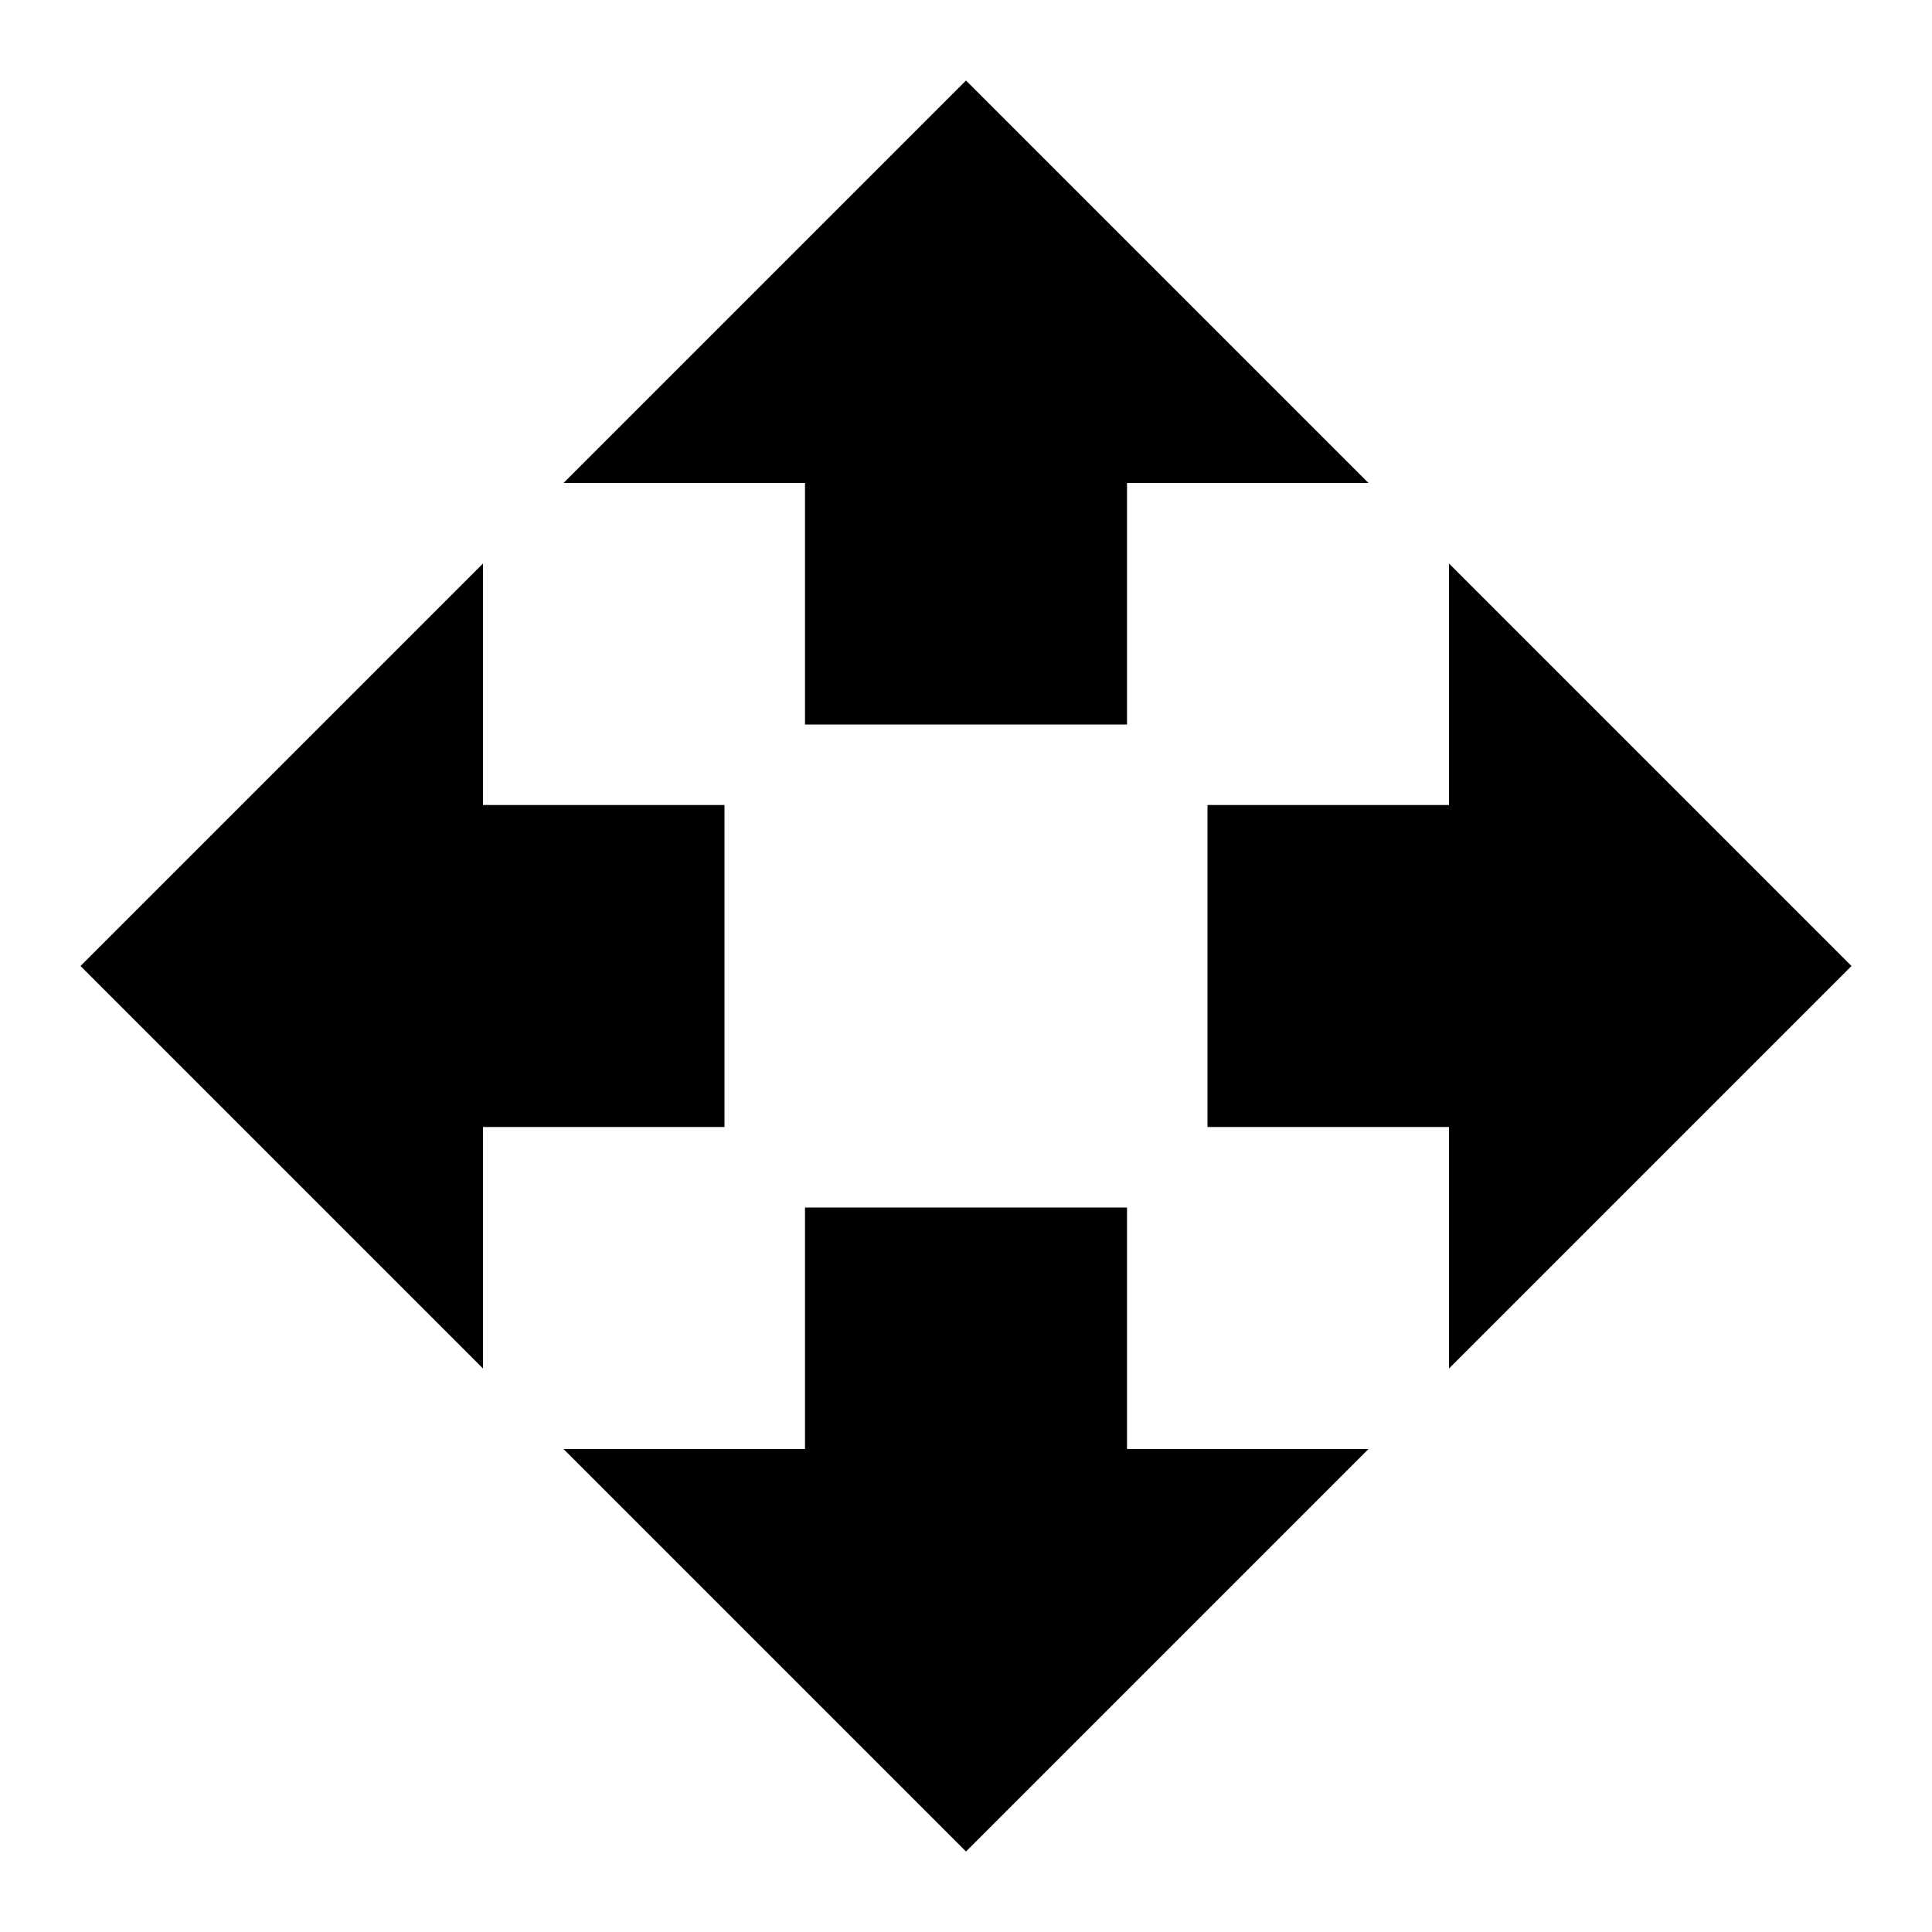
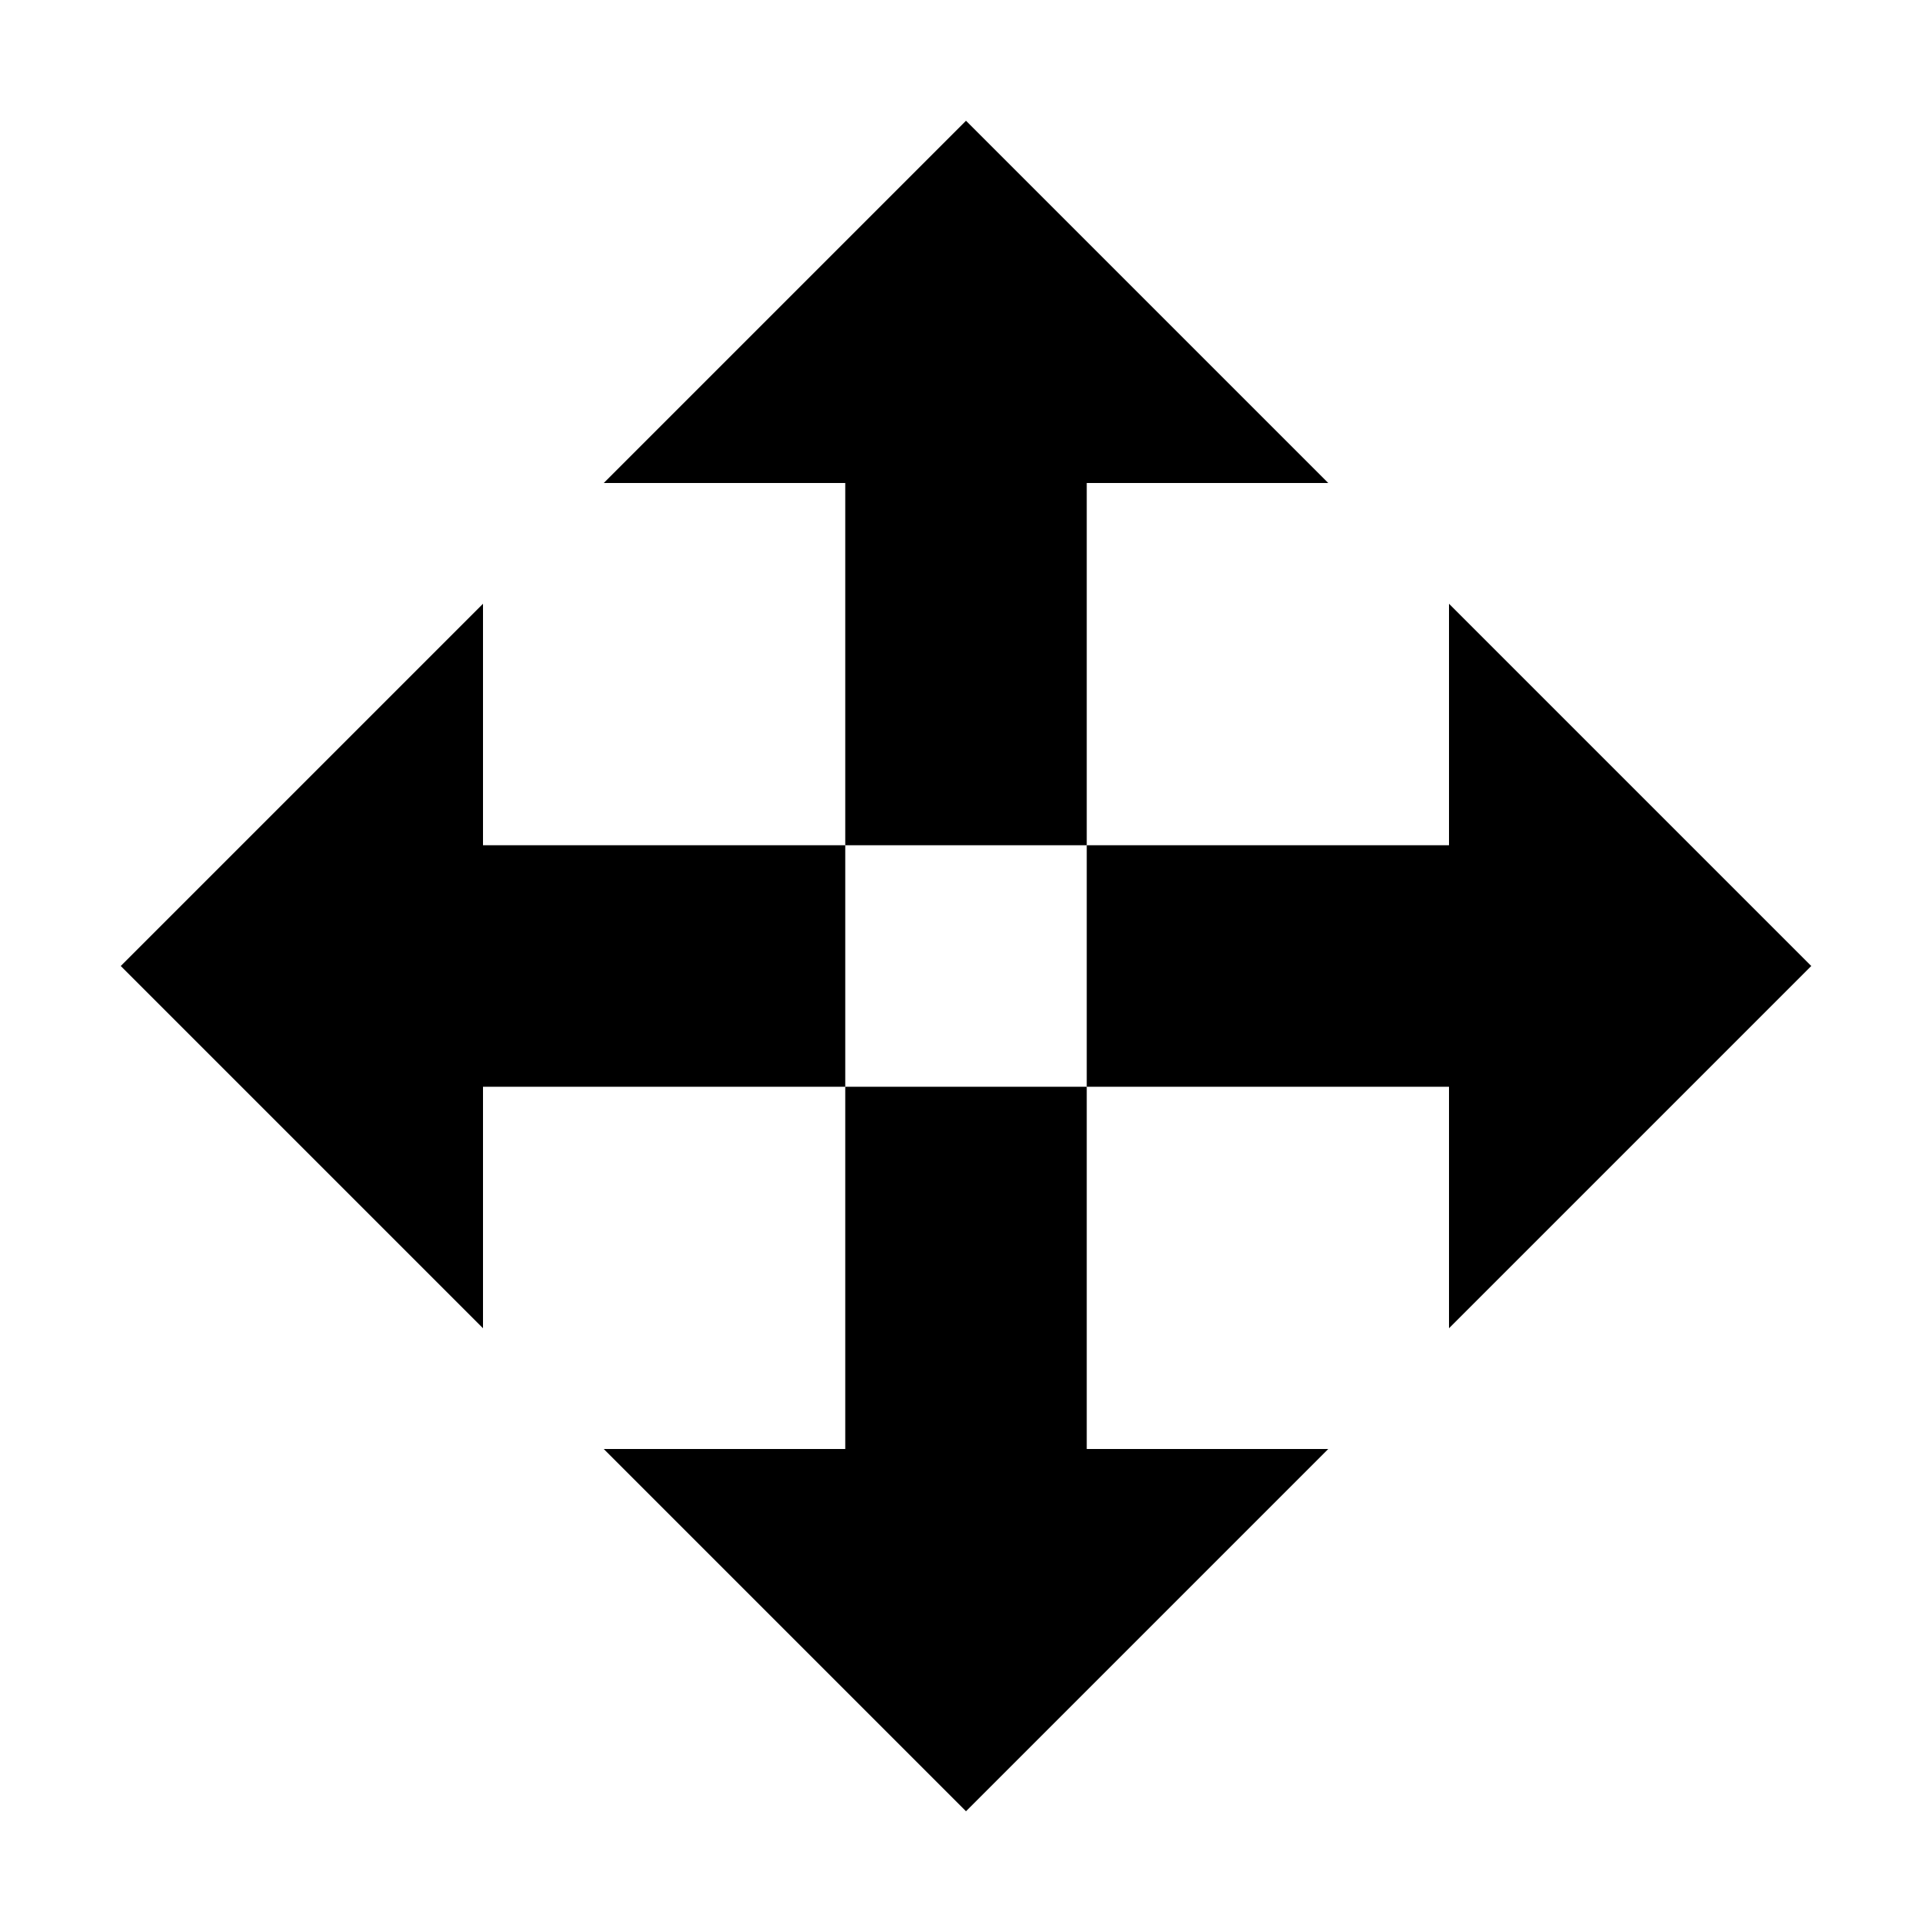
- <svg xmlns="http://www.w3.org/2000/svg" height="24" viewBox="0 0 24 24" width="24">
-   <path d="M0 0h24v24H0V0z" fill="none" />
-   <path d="M10 9h4V6h3l-5-5-5 5h3v3zm-1 1H6V7l-5 5 5 5v-3h3v-4zm14 2l-5-5v3h-3v4h3v3l5-5zm-9 3h-4v3H7l5 5 5-5h-3v-3z" />
+ <svg xmlns="http://www.w3.org/2000/svg" height="16" viewBox="0 0 16 16" width="16" version="1.1" id="svg6">
+   <defs id="defs10" />
+   <path d="M 0,0 H 24 V 24 H 0 Z" fill="none" id="path2" />
+   <path d="M 7,7 H 9 V 4 h 2 L 8,1 5,4 h 2 z" id="path4" style="stroke-width:1" />
+   <path style="stroke-width:1" id="path853" d="m 9,7 v 2 h 3 v 2 L 15,8 12,5 v 2 z" />
+   <path d="M 9,9 H 7 v 3 H 5 l 3,3 3,-3 H 9 Z" id="path864" style="stroke-width:1" />
+   <path style="stroke-width:1" id="path866" d="M 7,9 V 7 H 4 V 5 L 1,8 4,11 V 9 Z" />
</svg>
